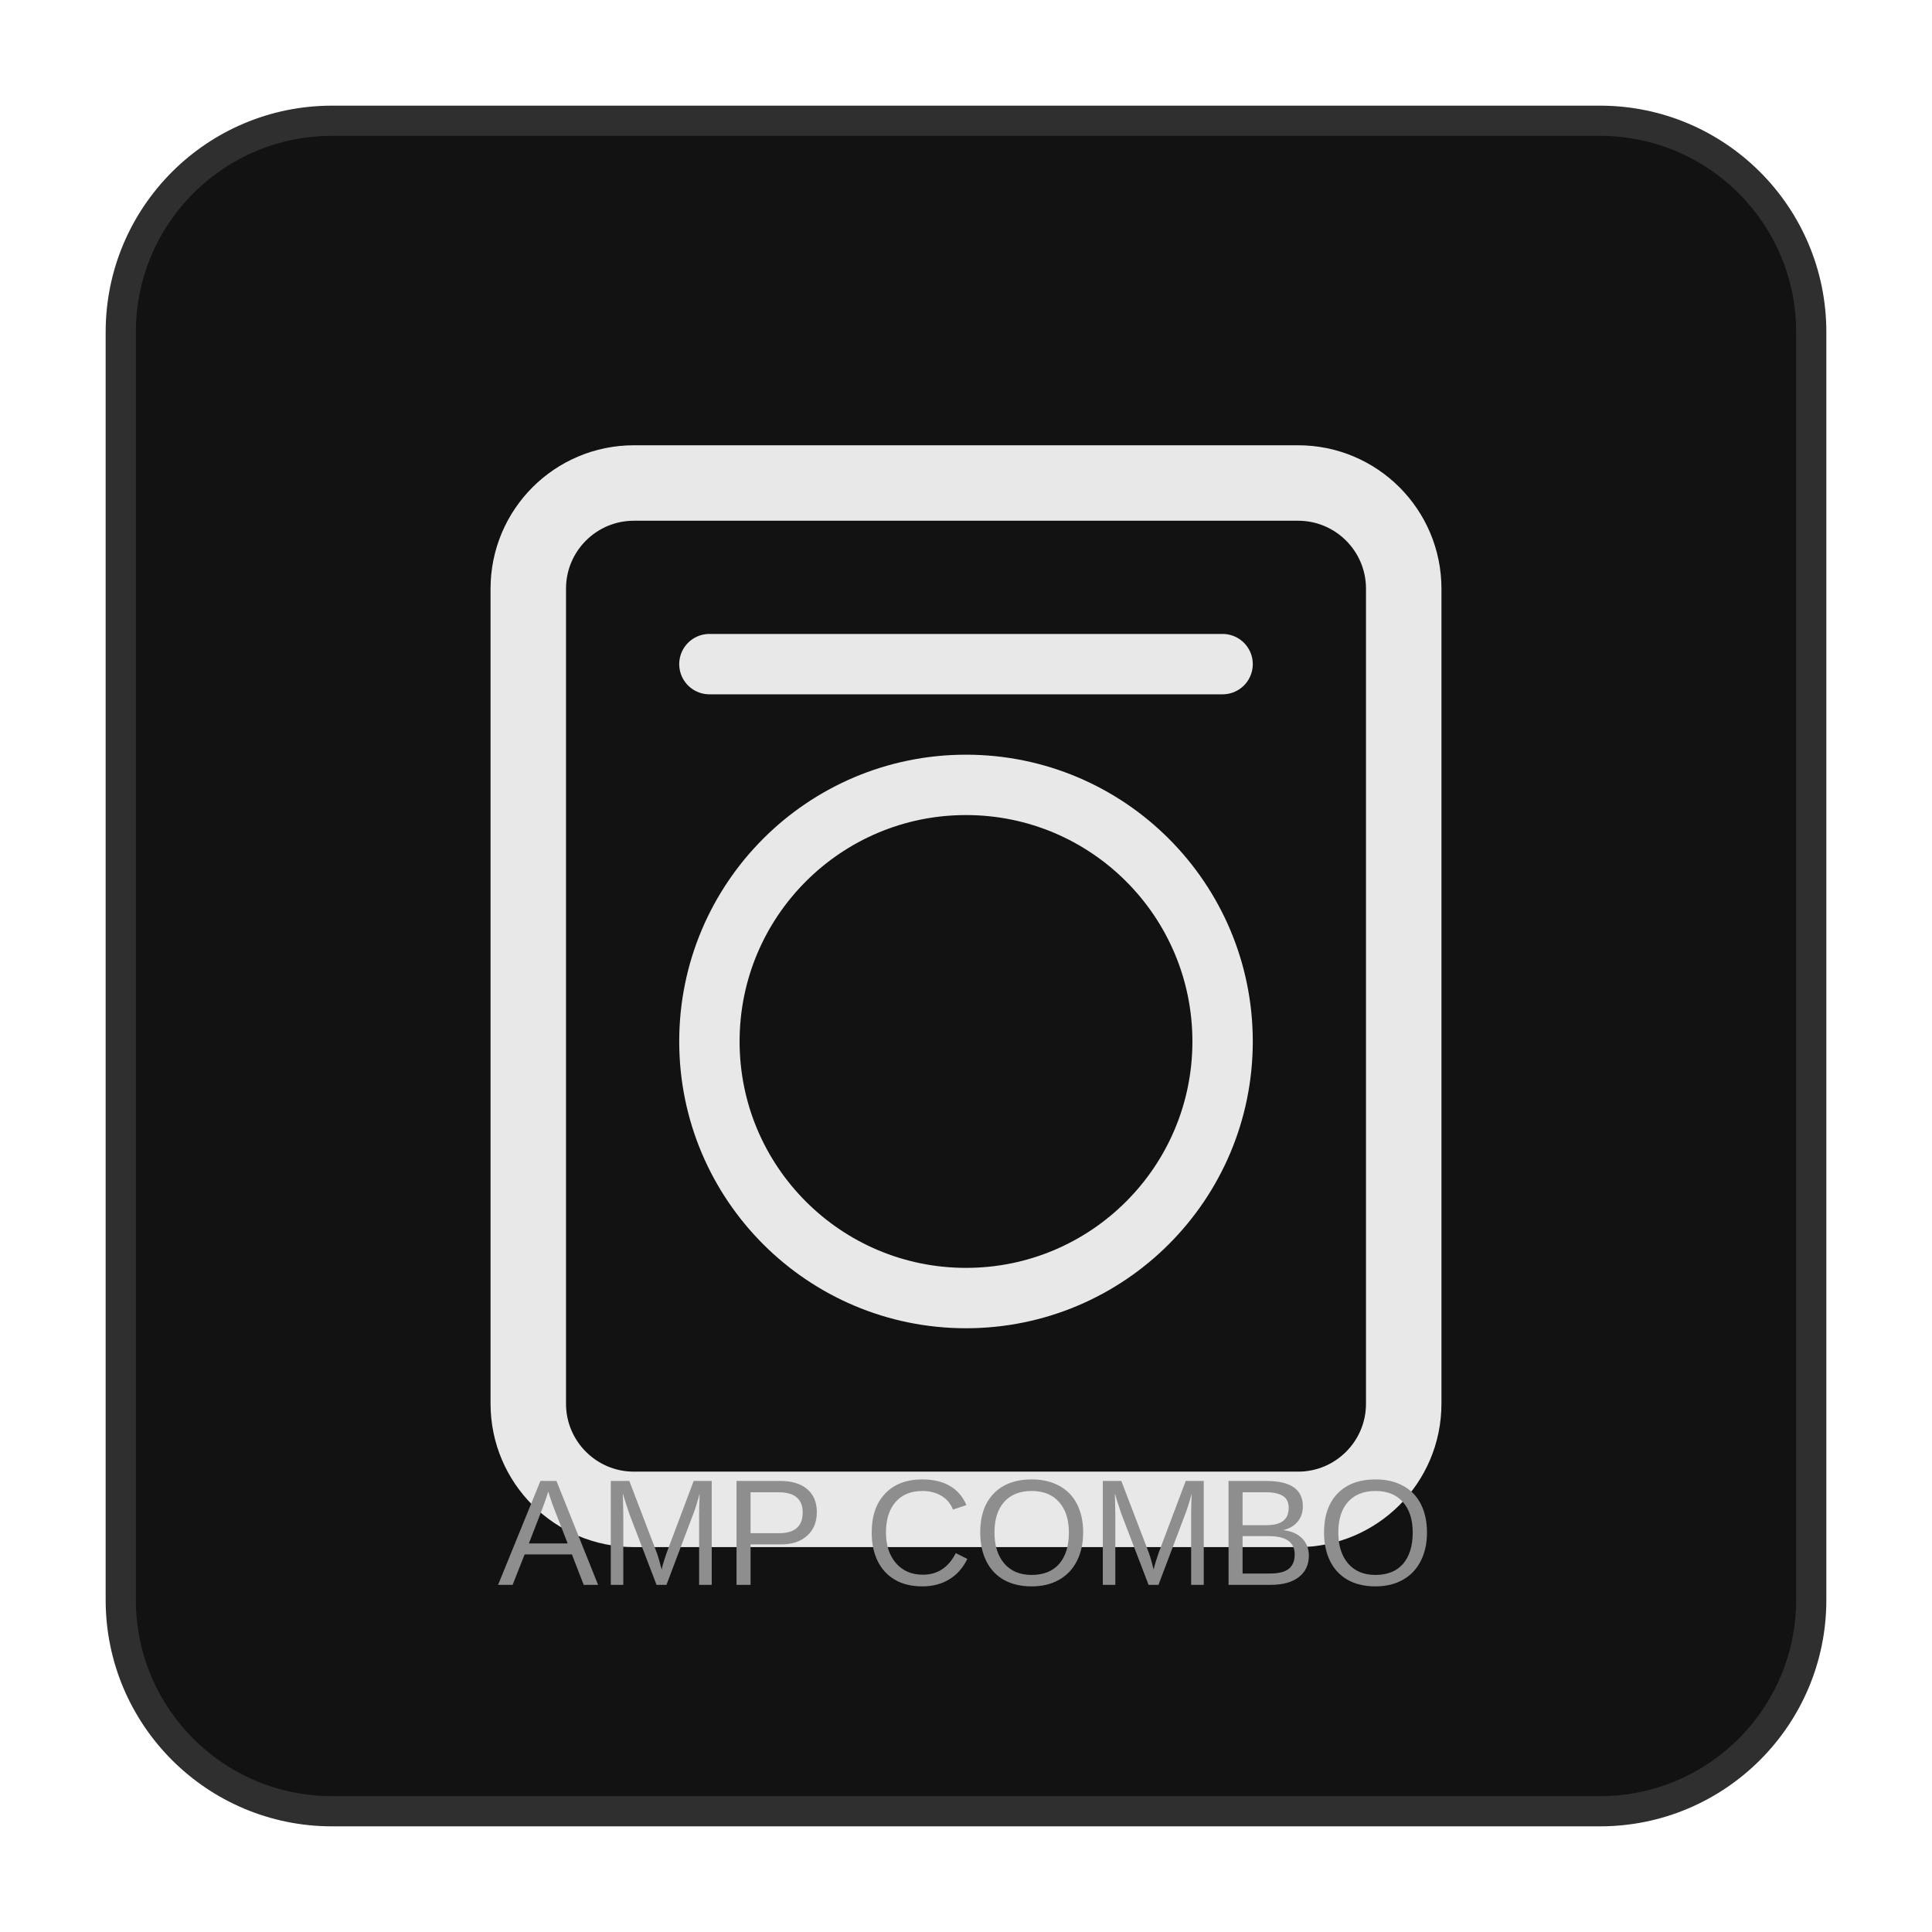
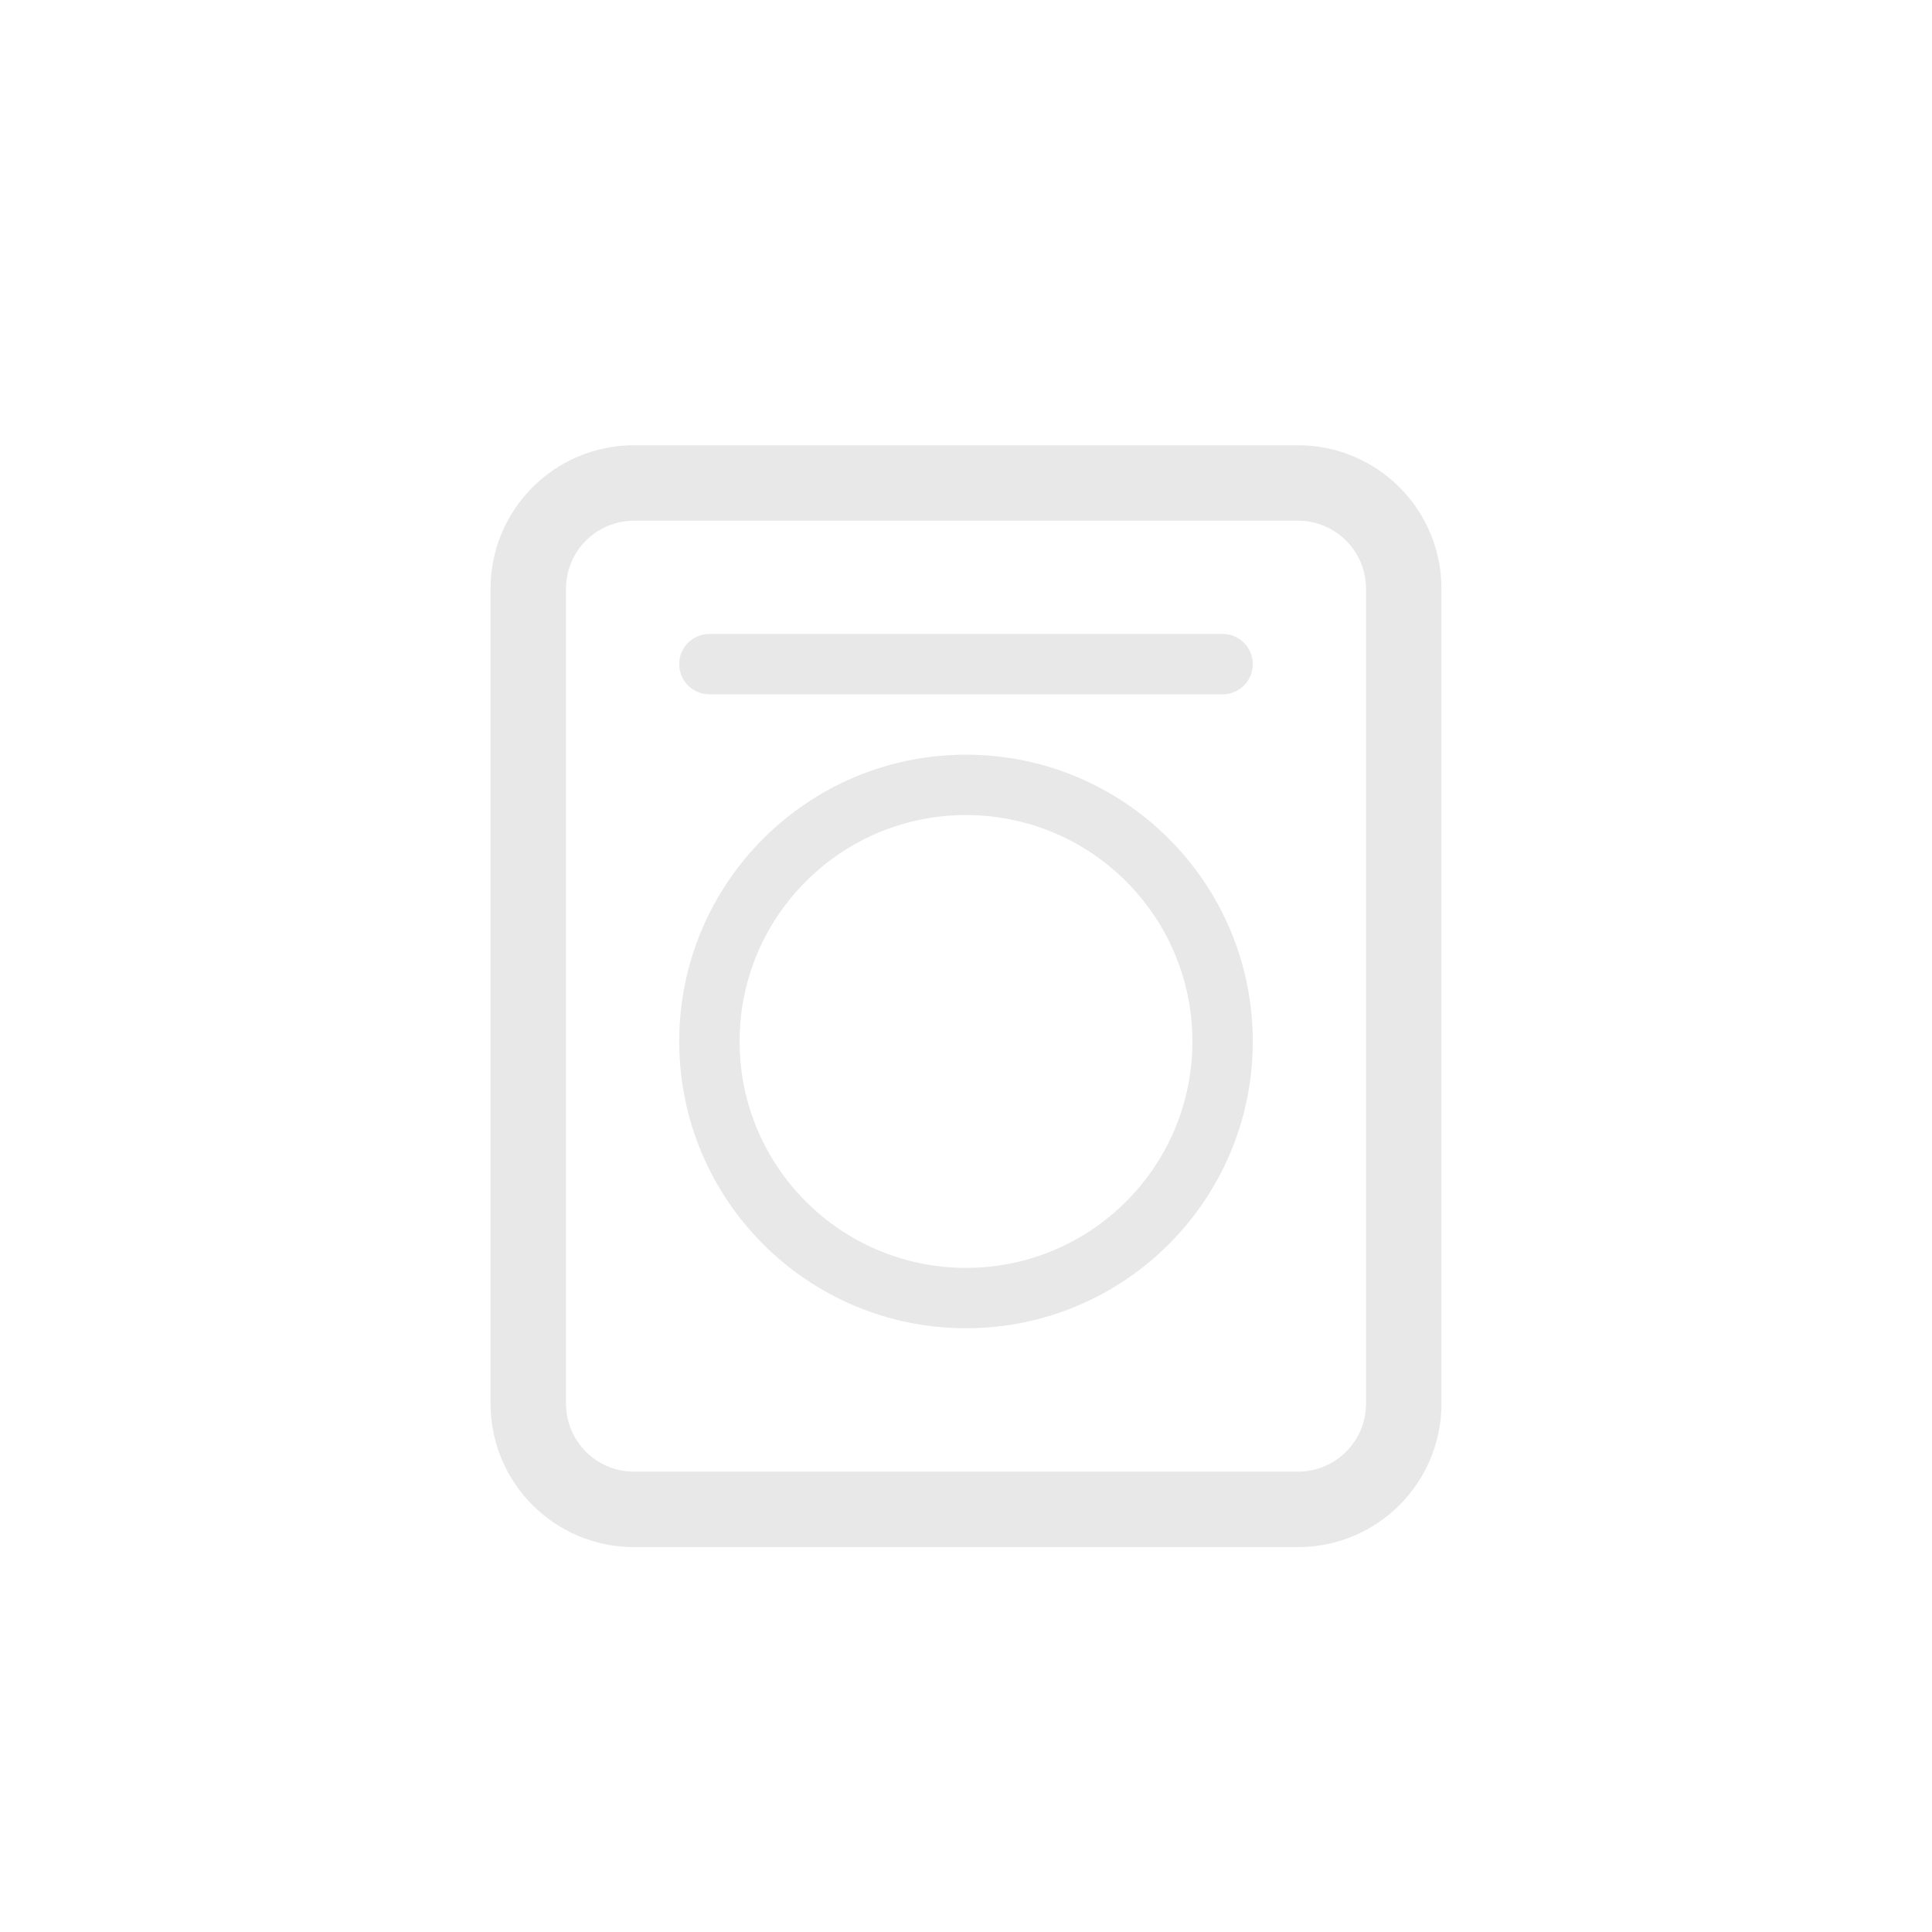
<svg xmlns="http://www.w3.org/2000/svg" width="256" height="256" viewBox="0 0 256 256" fill="none">
-   <rect x="16" y="16" width="224" height="224" rx="28" fill="#121212" stroke="#2F2F2F" stroke-width="4" />
  <rect x="70" y="64" width="116" height="136" rx="14" stroke="#E8E8E8" stroke-width="10" />
  <circle cx="128" cy="138" r="34" stroke="#E8E8E8" stroke-width="8" />
  <path d="M94 88H162" stroke="#E8E8E8" stroke-width="8" stroke-linecap="round" />
-   <text x="128" y="210" fill="#8E8E8E" font-size="20" font-family="Arial" text-anchor="middle">AMP COMBO</text>
</svg>
